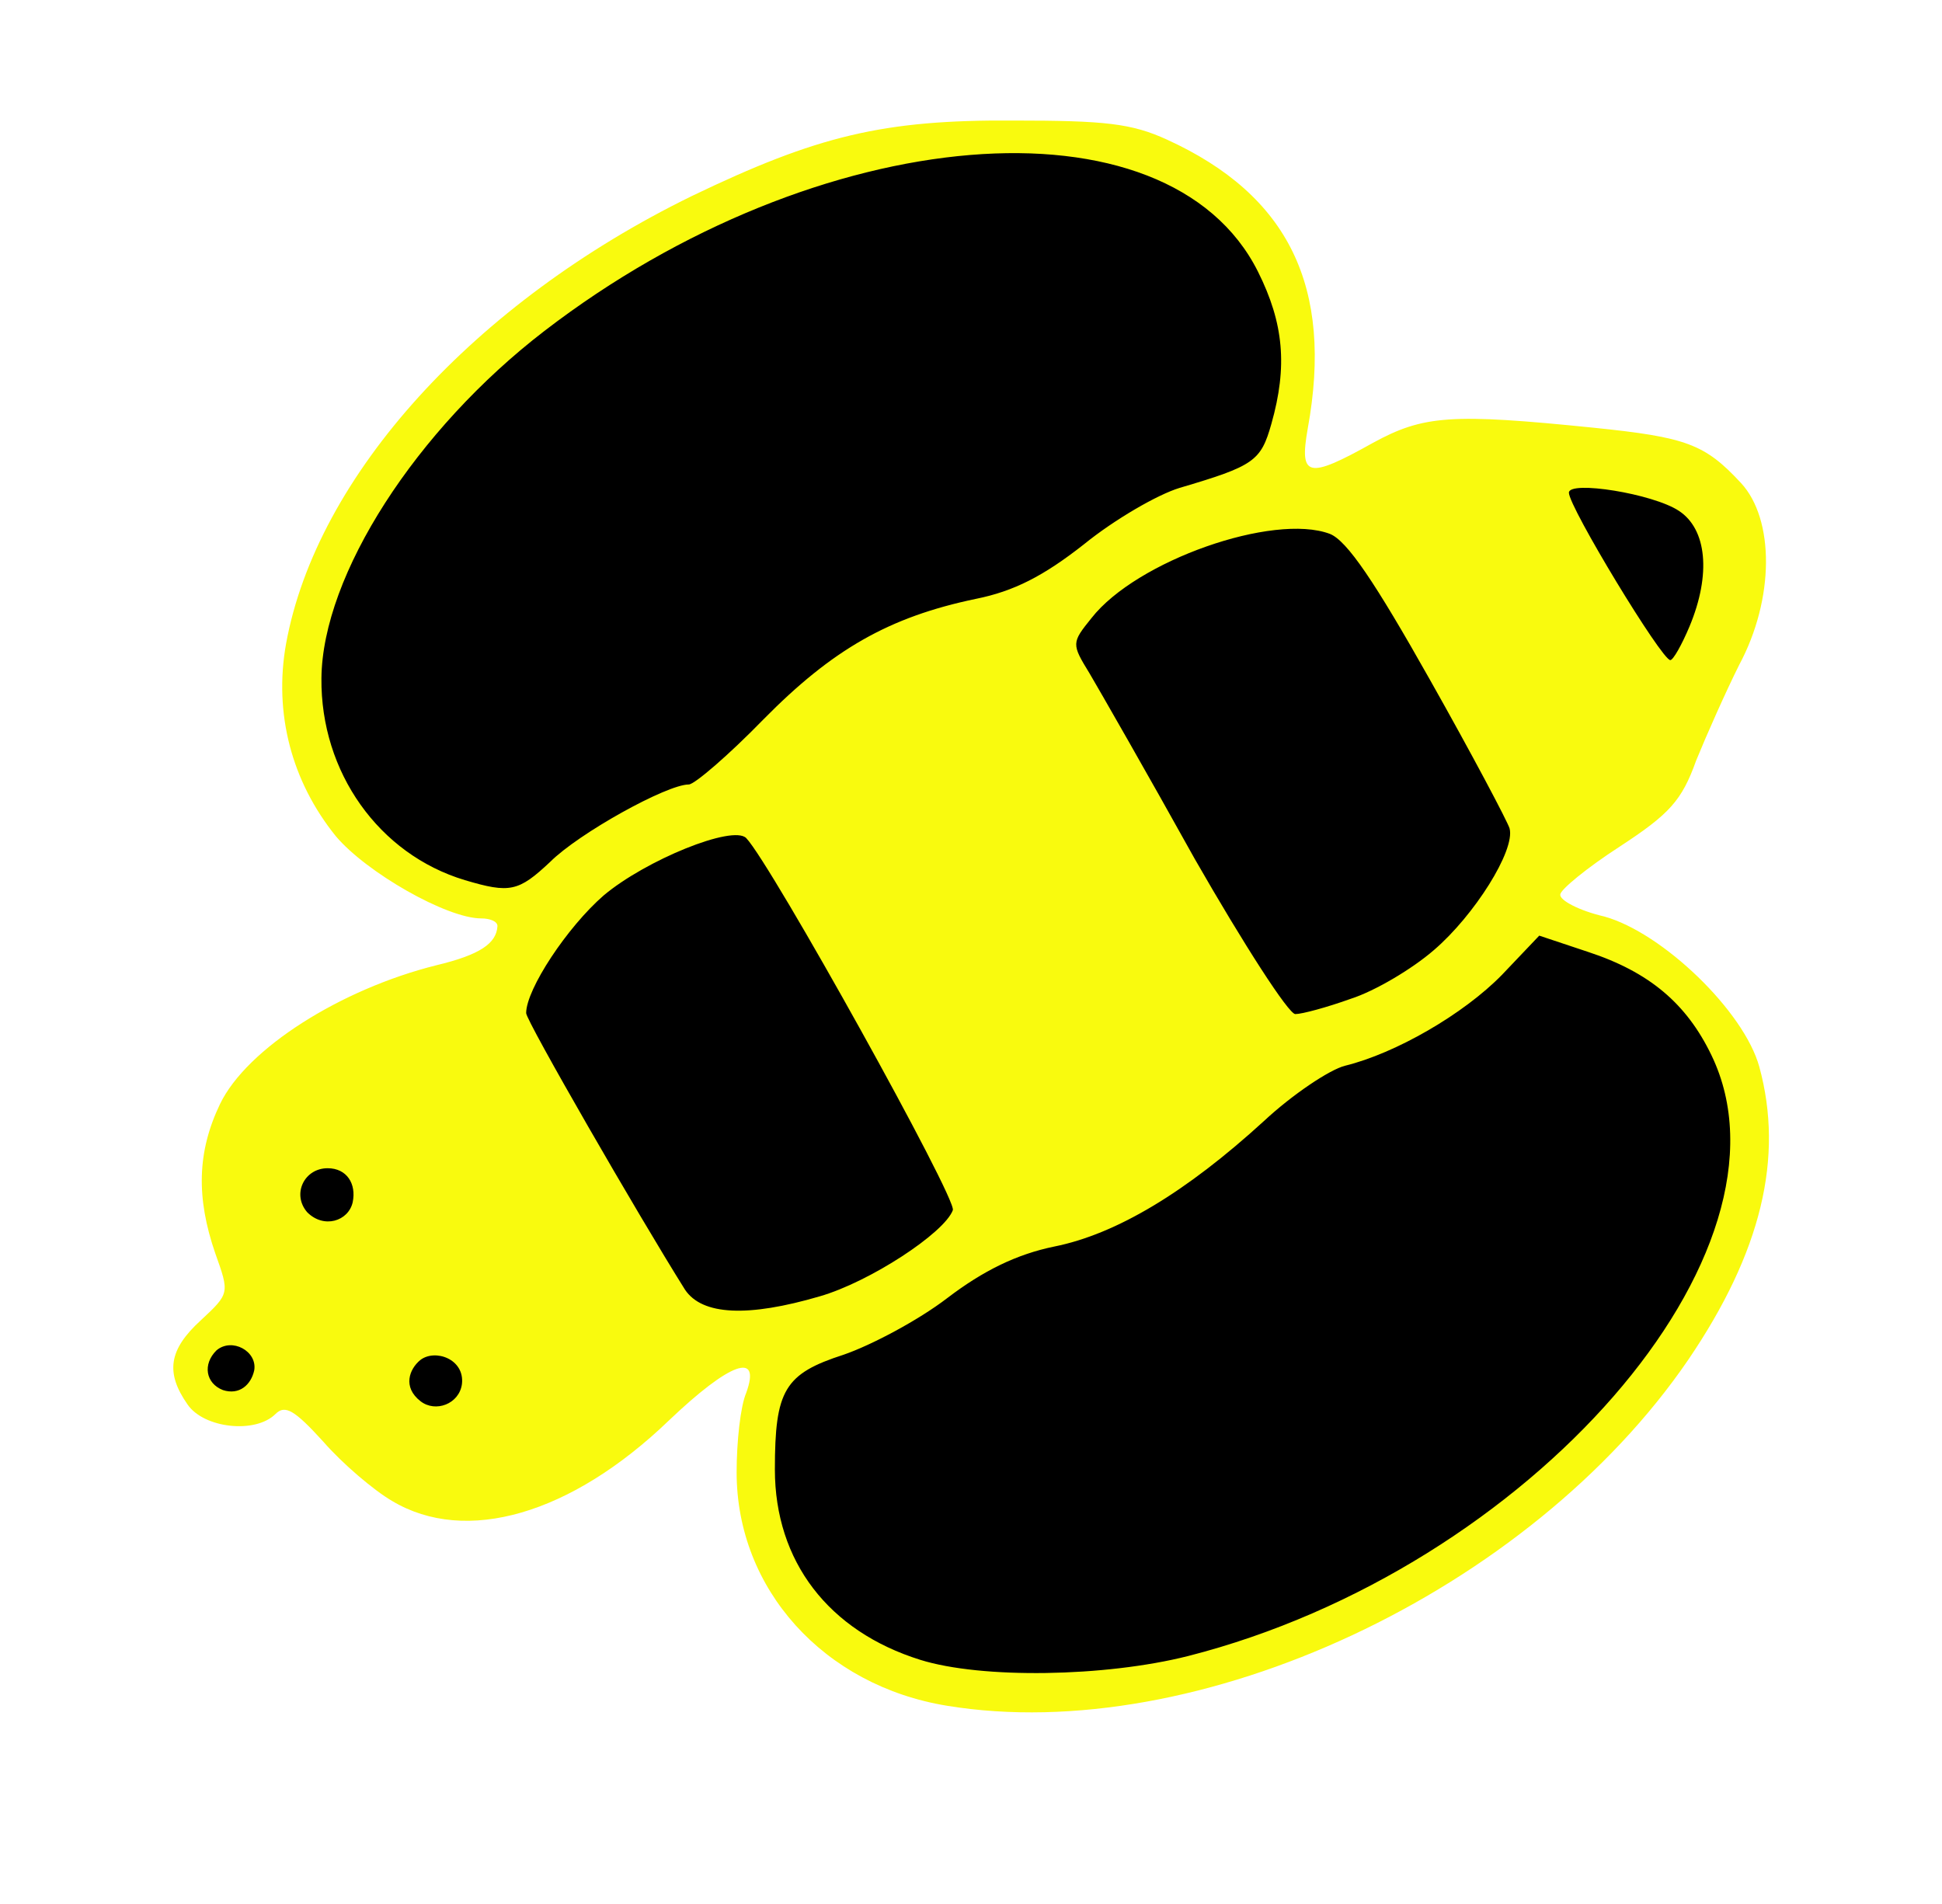
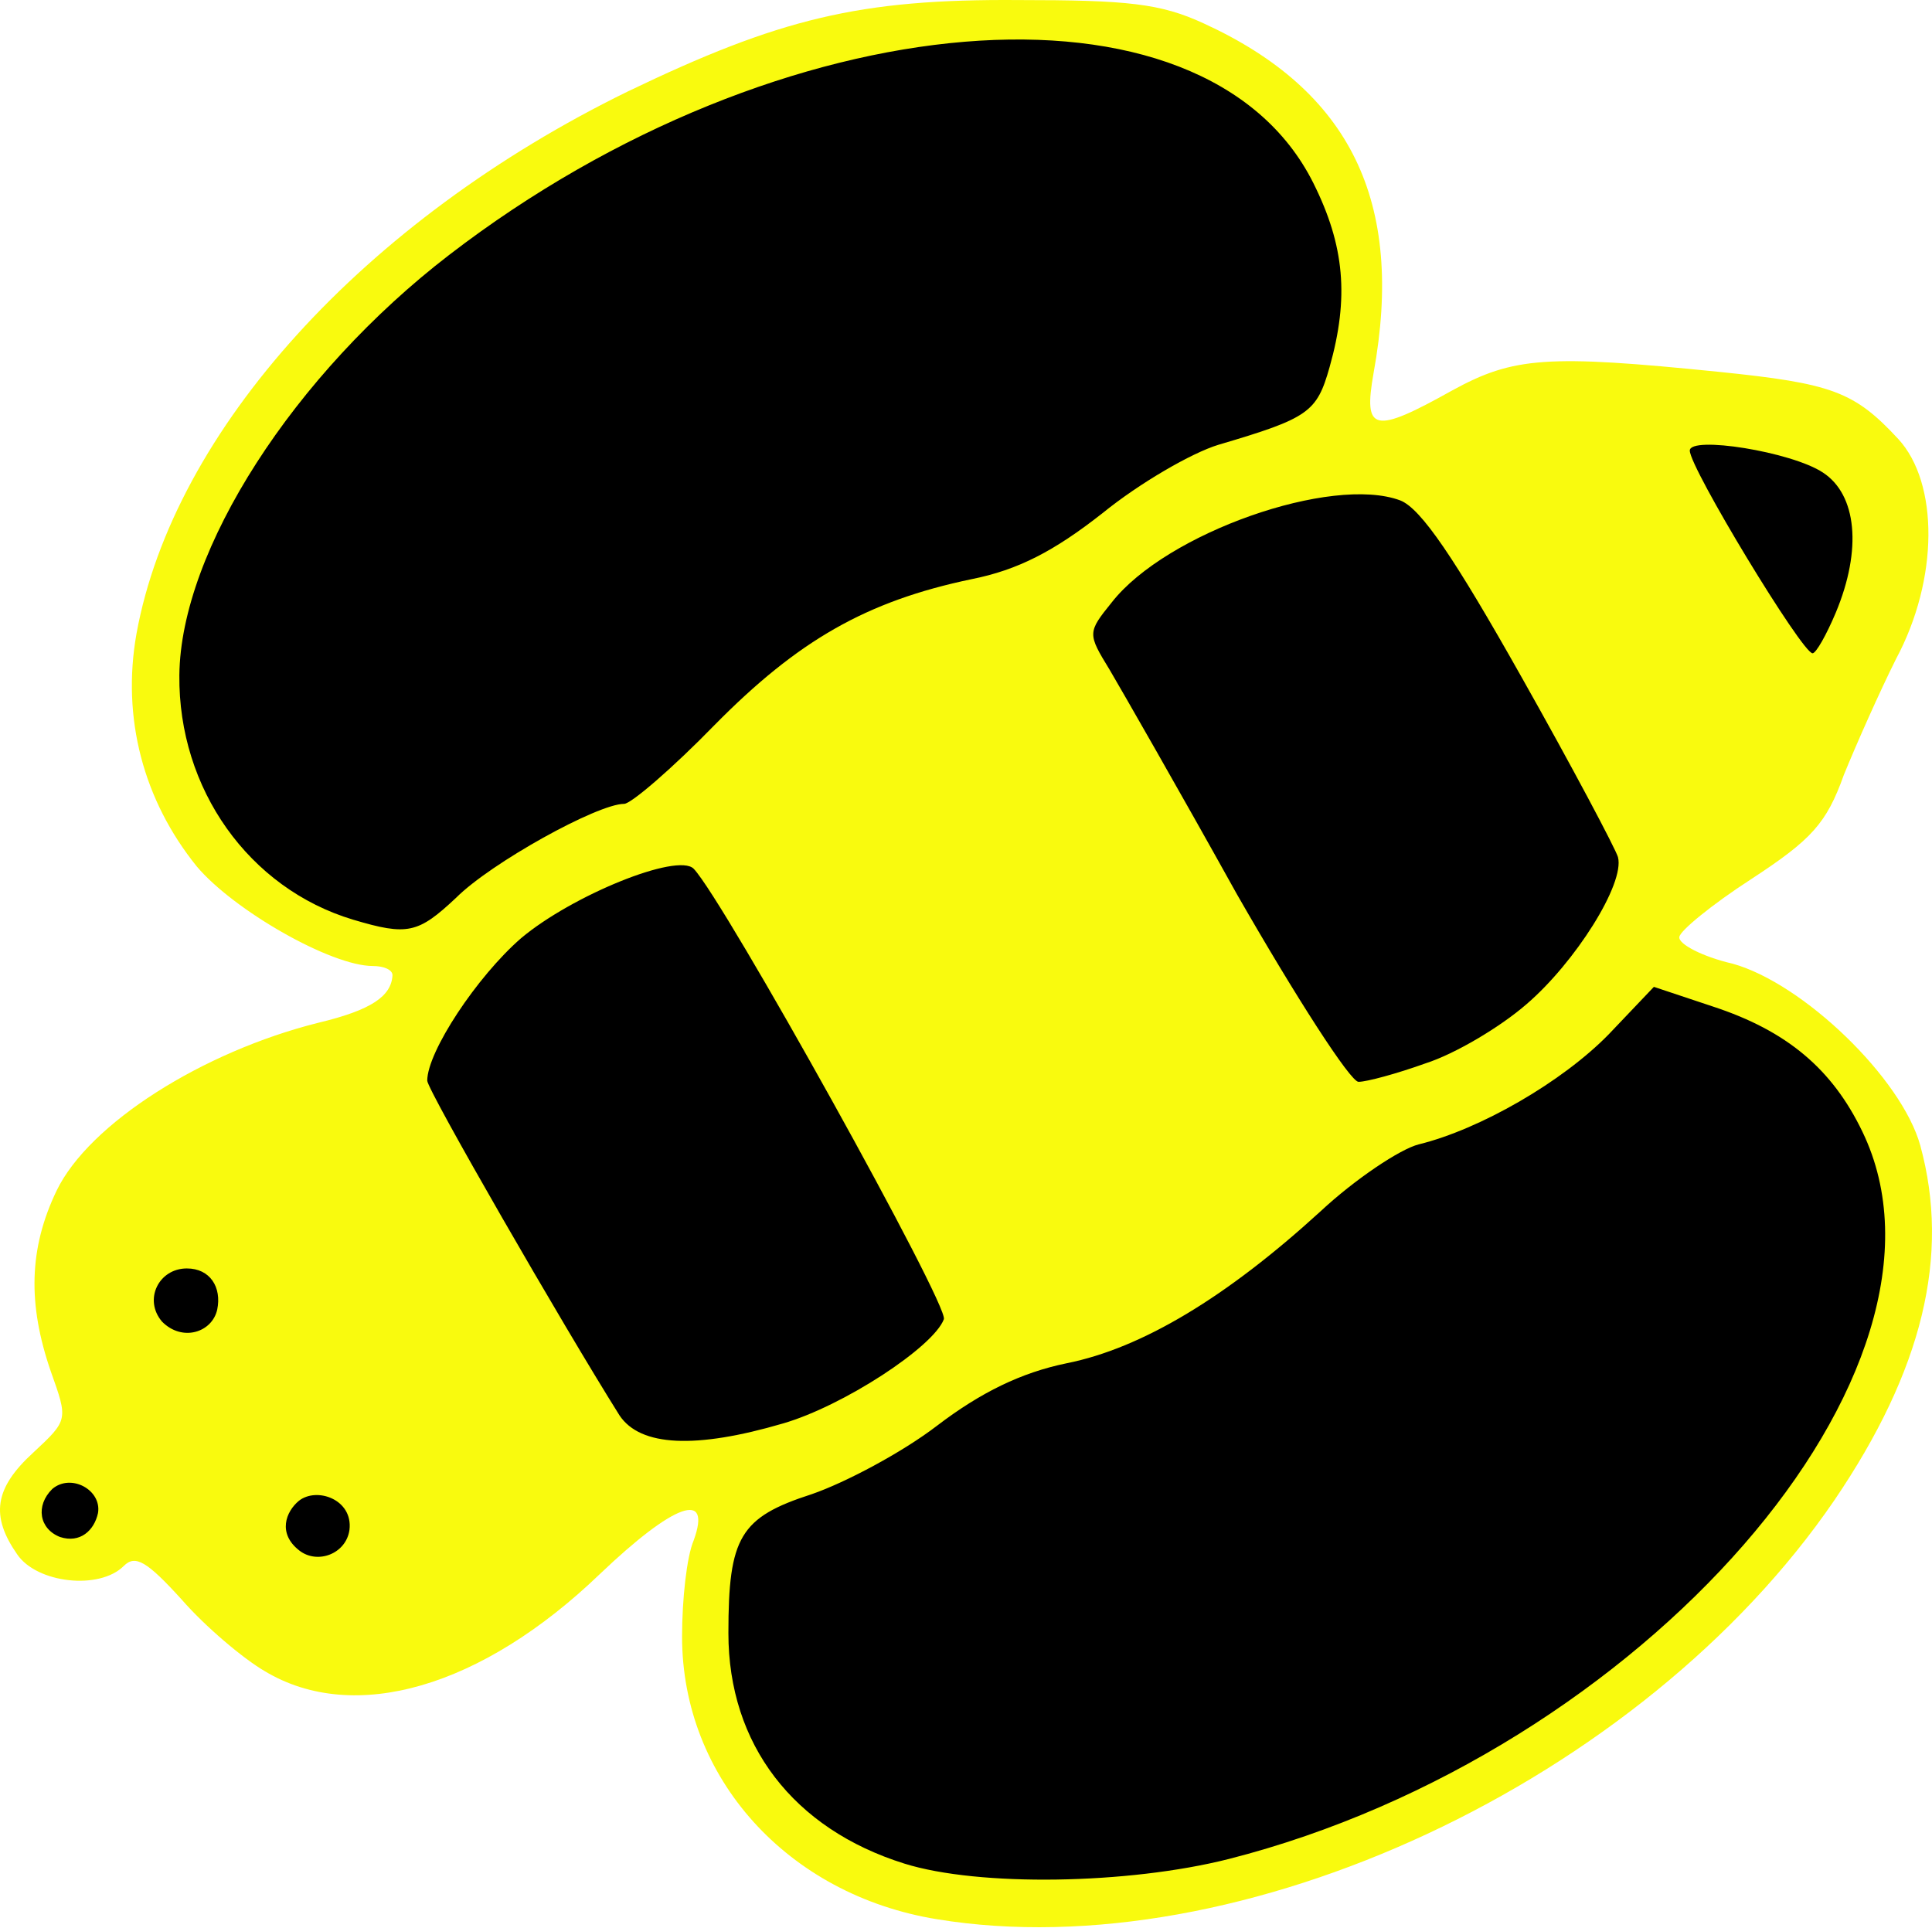
- <svg xmlns="http://www.w3.org/2000/svg" id="svg8" preserveAspectRatio="xMidYMid meet" viewBox="0 0 2030 1990" height="199px" width="203px" version="1.0">
+ <svg xmlns="http://www.w3.org/2000/svg" version="1.0" width="166.796" height="166.396" viewBox="0 0 1667.958 1663.956" preserveAspectRatio="xMidYMid meet" id="svg8">
  <defs id="defs12" />
-   <path transform="scale(10)" id="path21" d="m 80.521,141.192 c 0.603,-2.616 -16.045,9.637 -31.624,6.788 -12.811,-2.343 -25.84,-0.55 -28.774,-2.325 -1.96,-1.185 4.56,-10.351 6.016,-15.235 C 34.506,102.359 58.178,97.394 53.977,96.557 -4.435,84.919 62.317,14.243 94.628,16.006 140.611,6.817 135.792,40.527 134.71,50.732 c 2.448,3.291 33.569,-15.063 45.754,2.108 9.72,13.698 -19.712,41.468 -19.798,42.508 12.507,4.151 34.853,10.931 11.392,48.122 -11.435,25.413 -106.327,61.875 -91.536,-2.279 z" style="fill:#000000;stroke-width:0.197" />
-   <path d="m 990,1783 c -129,-21 -220,-122 -220,-244 0,-32 4,-69 10,-83 16,-44 -17,-32 -81,29 -102,98 -212,130 -289,84 -19,-11 -52,-39 -72,-62 -30,-33 -40,-39 -50,-29 -21,21 -75,15 -92,-10 -23,-33 -20,-57 14,-88 30,-28 30,-28 15,-70 -20,-58 -19,-106 5,-156 28,-58 126,-120 226,-145 46,-11 63,-23 64,-41 0,-5 -8,-8 -17,-8 -36,0 -120,-48 -152,-86 -46,-57 -65,-128 -52,-201 32,-176 197,-357 424,-468 131,-63 200,-80 337,-79 95,0 123,3 160,20 127,58 174,154 147,302 -9,51 0,53 68,15 53,-29 82,-31 230,-16 98,10 117,17 155,58 35,38 35,121 -2,190 -14,28 -34,73 -45,100 -15,42 -28,56 -80,90 -34,22 -62,45 -62,50 -1,6 20,17 46,23 61,17 146,99 162,157 26,95 2,194 -74,306 -166,243 -513,405 -775,362 z m 252,-52 c 357,-91 646,-423 547,-628 -26,-54 -65,-87 -129,-108 l -51,-17 -39,41 c -40,41 -111,82 -164,95 -16,4 -55,30 -85,58 -81,74 -154,118 -219,131 -39,8 -74,25 -112,54 -30,23 -79,49 -108,59 -62,20 -72,37 -72,120 0,96 56,169 152,199 64,20 193,18 280,-4 z M 482.857,1446.788 c 3.151,-26.251 -28.232,-37.264 -43.681,-25.03 -11.199,9.29 -18.636,28.113 0.414,42.926 15.608,12.137 40.394,2.94 43.267,-17.895 z m -217.099,-14.468 c 3.335,-19.895 -23.259,-34.537 -39.454,-20.816 C 211.633,1425.988 215,1446 233,1453 c 17.265,5.625 29.485,-5.581 32.758,-20.679 z M 857,1355 c 52,-15 130,-66 139,-90 5,-11 -190,-362 -216,-389 -14,-14 -105,23 -149,60 -38,33 -81,98 -81,123 0,8 117,211 166,289 18,27 66,29 141,7 z m -488.33,-98.308 c 4.029,-19.252 -6.138,-35.615 -26.283,-35.569 -24.212,0.056 -37.516,26.941 -21.386,45.876 17.452,17.721 43.229,9.44 47.67,-10.307 z M 1412,1044 c 25,-8 64,-31 87,-51 42,-36 85,-104 79,-127 -2,-7 -39,-77 -83,-155 -58,-103 -87,-146 -105,-153 -59,-22 -202,28 -249,88 -21,26 -21,27 -2,58 10,17 60,104 110,194 51,89 98,162 105,162 7,0 33,-7 58,-16 z M 575,901 c 30,-30 122,-81 145,-81 6,0 42,-31 78,-68 72,-73 131,-107 222,-126 40,-8 71,-24 113,-57 32,-26 77,-52 100,-59 78,-23 85,-28 96,-67 17,-60 13,-105 -14,-159 C 1221,96 855,126 569,346 435,449 337,601 336,709 c -1,98 60,184 150,211 47,14 56,12 89,-19 z M 1766,655 c 23,-55 18,-102 -11,-121 -27,-18 -115,-32 -115,-19 0,15 97,175 106,175 3,0 12,-16 20,-35 z" id="path5" style="fill:#f9fa0e;stroke:none" />
+   <path style="fill:#000000;stroke-width:1.968" d="m 624.058,1285.961 c 6.031,-26.158 -160.453,96.374 -316.236,67.878 C 179.712,1330.406 49.426,1348.335 20.079,1330.591 0.475,1318.738 65.678,1227.086 80.242,1178.242 163.912,897.634 400.635,847.985 358.626,839.615 -225.499,723.232 442.019,16.473 765.135,34.106 1224.967,-57.794 1176.769,279.315 1165.948,381.358 c 24.479,32.91 335.694,-150.631 457.538,21.083 97.198,136.982 -197.12,414.677 -197.983,425.081 125.069,41.509 348.534,109.314 113.919,481.224 -114.348,254.126 -1063.274,618.75 -915.364,-22.785 z" id="path21" />
+   <path style="fill:#f9fa0e;stroke:none" id="path5" d="m 808.852,1657.041 c -129,-21 -220,-122 -220,-244 0,-32 4,-69 10,-83 16,-44 -17,-32 -81,29 -102,98 -212,130 -289,84 -19,-11 -52,-39 -72,-62 -30,-33 -40,-39 -50,-29 -21,21 -75,15 -92,-10 -23,-33 -20,-57 14,-88 30,-28 30,-28 15,-70 -20,-58 -19,-106 5,-156 28,-58 126,-120 226,-145 46,-11 63,-23 64,-41 0,-5 -8,-8 -17,-8 -36,0 -120,-48 -152,-86 -46,-57 -65,-128 -52,-201 32,-176 197,-357 424,-468 131,-63 200,-80 337,-79 95,0 123,3 160,20 127,58 174,154 147,302 -9,51 0,53 68,15 53,-29 82,-31 230,-16 98,10 117,17 155,58 35,38 35,121 -2,190 -14,28 -34,73 -45,100 -15,42 -28,56 -80,90 -34,22 -62,45 -62,50 -1,6 20,17 46,23 61,17 146,99 162,157 26,95 2,194 -74,306 -166,243 -513,405 -775,362 z m 252,-52 c 357,-91 646,-423 547,-628 -26,-54 -65,-87 -129,-108 l -51,-17 -39,41 c -40,41 -111,82 -164,95 -16,4 -55,30 -85,58 -81,74 -154,118 -219,131 -39,8 -74,25 -112,54 -30,23 -79,49 -108,59 -62,20 -72,37 -72,120 0,96 56,169 152,199 64,20 193,18 280,-4 z M 301.709,1320.83 c 3.151,-26.251 -28.232,-37.264 -43.681,-25.03 -11.199,9.29 -18.636,28.113 0.414,42.926 15.608,12.137 40.394,2.94 43.267,-17.895 z M 84.61,1306.362 c 3.335,-19.895 -23.259,-34.537 -39.454,-20.816 -14.671,14.483 -11.304,34.495 6.696,41.495 17.265,5.625 29.485,-5.581 32.758,-20.679 z m 591.242,-77.321 c 52,-15 130,-66 139,-90 5,-11 -190,-362 -216,-389 -14,-14 -105,23 -149,60 -38,33 -81,98 -81,123 0,8 117,211 166,289 18,27 66,29 141,7 z m -488.33,-98.308 c 4.029,-19.252 -6.138,-35.615 -26.283,-35.569 -24.212,0.056 -37.516,26.941 -21.386,45.876 17.452,17.721 43.229,9.44 47.67,-10.307 z M 1230.852,918.041 c 25,-8 64,-31 87,-51 42,-36 85,-104 79,-127 -2,-7 -39,-77 -83,-155 -58,-103 -87,-146 -105,-153 -59,-22 -202,28 -249,88 -21,26 -21,27 -2,58 10,17 60,104 110,194 51,89 98,162 105,162 7,0 33,-7 58,-16 z m -837,-143 c 30,-30 122,-81 145,-81 6,0 42,-31 78,-68 72,-73 131,-107 222,-126 40,-8 71,-24 113,-57 32,-26 77,-52 100,-59 78,-23 85,-28 96,-67 17,-60 13,-105 -14,-159 -94,-188 -460,-158 -746,62 -134,103 -232,255 -233,363 -1,98 60,184 150,211 47,14 56,12 89,-19 z m 1191,-246 c 23,-55 18,-102 -11,-121 -27,-18 -115,-32 -115,-19 0,15 97,175 106,175 3,0 12,-16 20,-35 z" />
</svg>
